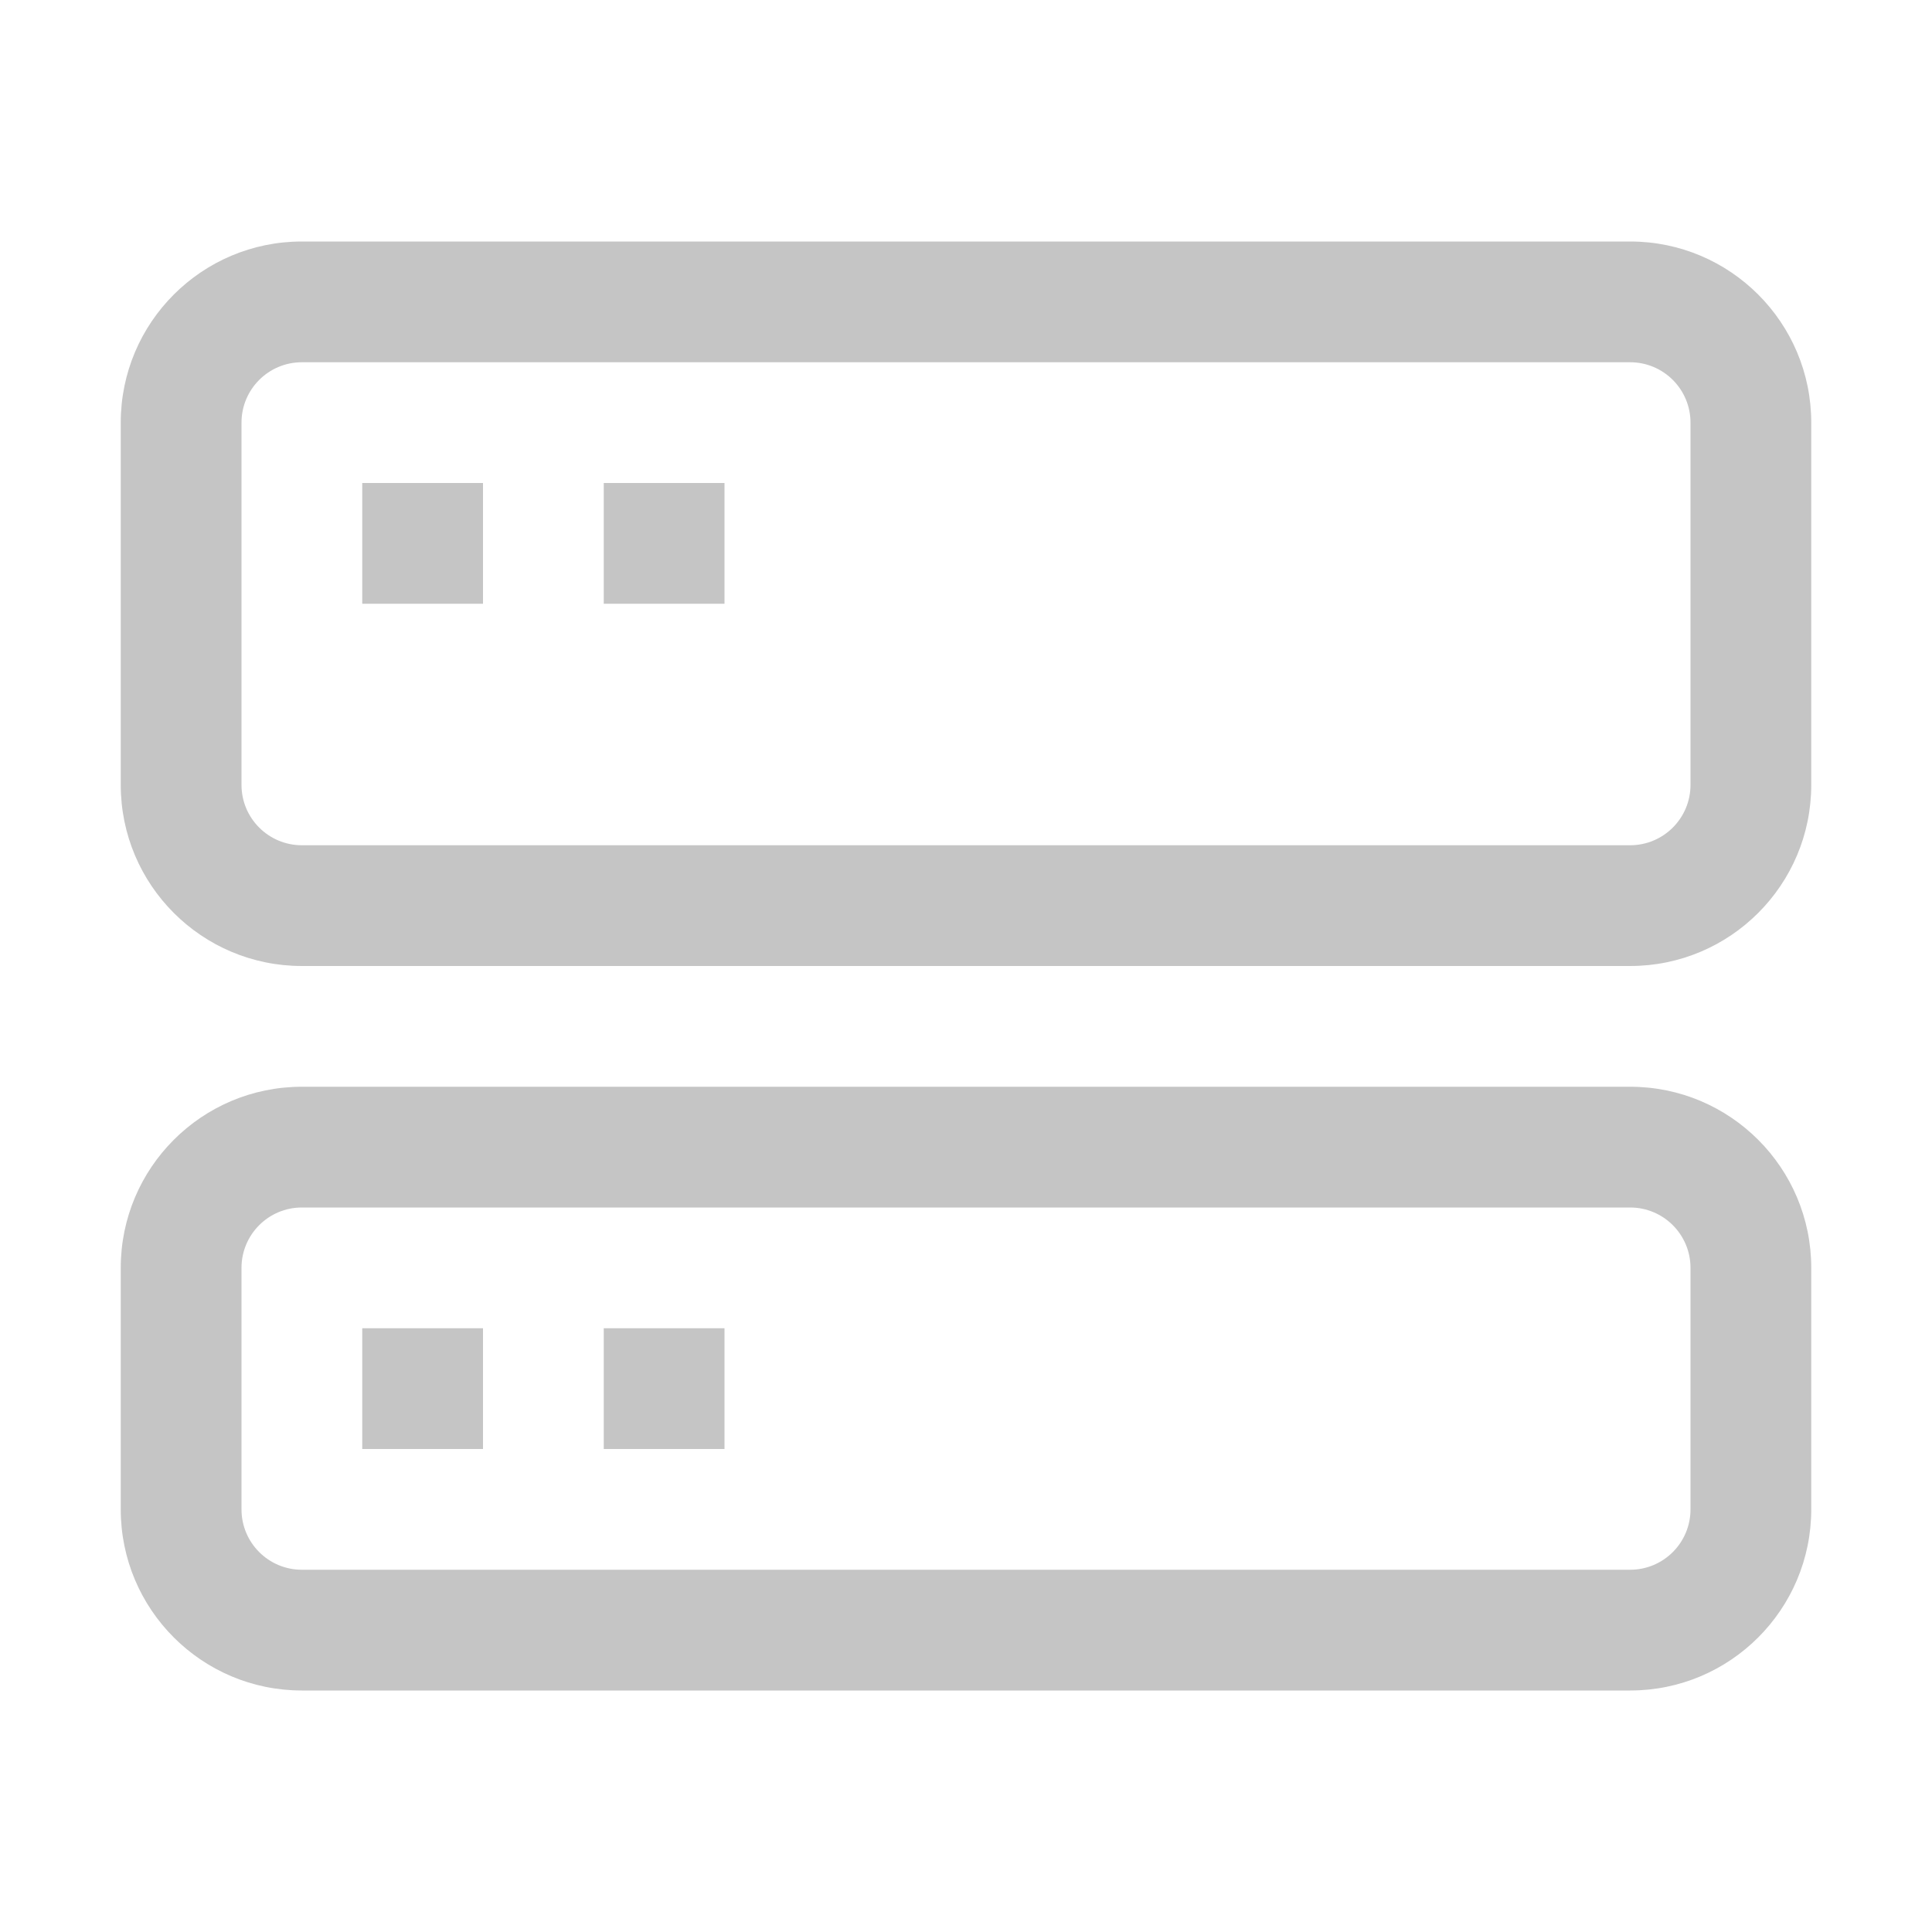
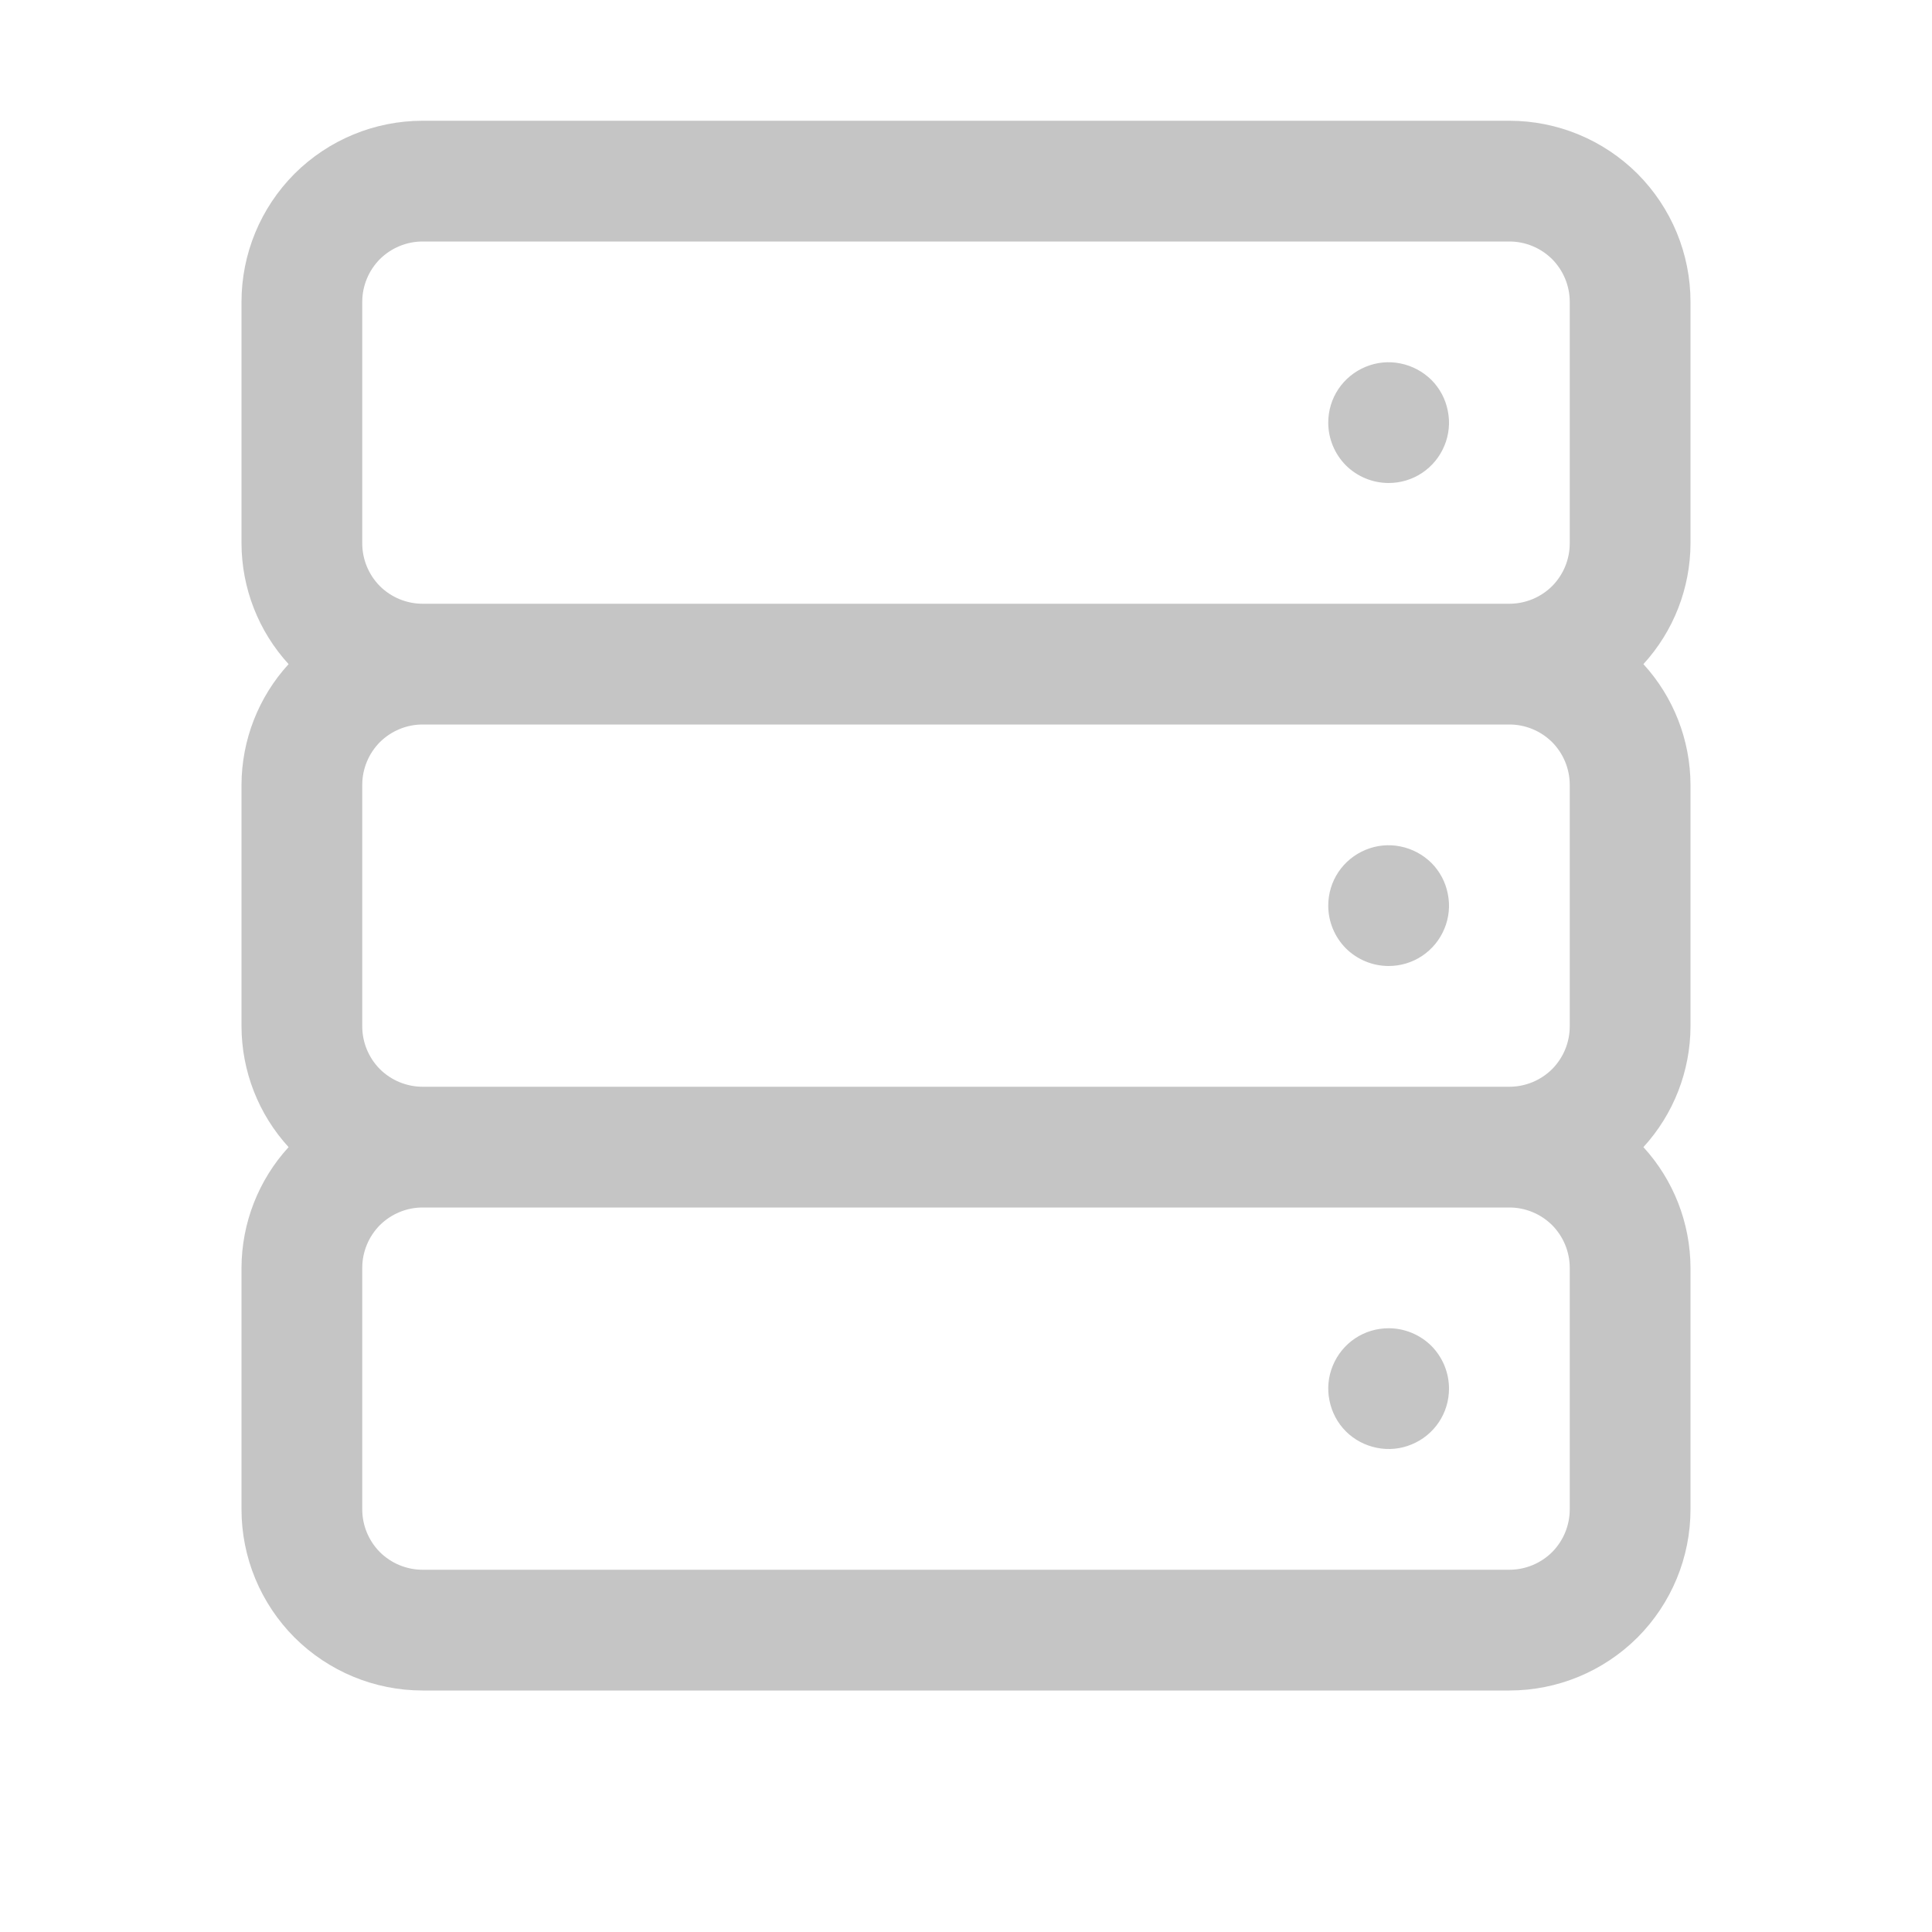
<svg xmlns="http://www.w3.org/2000/svg" width="16" height="16" viewBox="0 0 16 16" aria-hidden="true">
-   <path fill="#C5C5C5" d="M2.5 2A1.5 1.5 0 0 0 1 3.5v3A1.5 1.5 0 0 0 2.5 8h11A1.5 1.5 0 0 0 15 6.5v-3A1.5 1.5 0 0 0 13.5 2h-11Zm0 1h11a.5.5 0 0 1 .5.5v3a.5.5 0 0 1-.5.5h-11a.5.5 0 0 1-.5-.5v-3a.5.5 0 0 1 .5-.5ZM3 4h1v1H3V4Zm2 0h1v1H5V4Zm-2.5 5A1.5 1.5 0 0 0 1 10.5v2A1.5 1.5 0 0 0 2.5 14h11a1.5 1.5 0 0 0 1.5-1.5v-2A1.5 1.5 0 0 0 13.5 9h-11Zm0 1h11a.5.5 0 0 1 .5.5v2a.5.5 0 0 1-.5.5h-11a.5.5 0 0 1-.5-.5v-2a.5.5 0 0 1 .5-.5ZM3 11h1v1H3v-1Zm2 0h1v1H5v-1Z" />
+   <path fill="#C5C5C5" d="M12 11.5C12 11.599 11.971 11.696 11.916 11.778C11.861 11.86 11.783 11.924 11.691 11.962C11.6 12 11.499 12.01 11.402 11.99C11.306 11.971 11.216 11.924 11.146 11.854C11.076 11.784 11.029 11.694 11.01 11.598C10.99 11.501 11 11.4 11.038 11.309C11.076 11.217 11.14 11.139 11.222 11.084C11.304 11.029 11.401 11 11.5 11C11.633 11 11.76 11.053 11.854 11.146C11.947 11.24 12 11.367 12 11.5ZM11.5 8C11.599 8 11.696 7.971 11.778 7.916C11.86 7.861 11.924 7.783 11.962 7.691C12 7.6 12.01 7.499 11.99 7.402C11.971 7.305 11.924 7.216 11.854 7.146C11.784 7.077 11.694 7.029 11.598 7.01C11.501 6.99 11.4 7 11.309 7.038C11.217 7.076 11.139 7.14 11.084 7.222C11.029 7.304 11 7.401 11 7.5C11 7.633 11.053 7.76 11.146 7.854C11.24 7.947 11.367 8 11.5 8ZM14 4.5C13.999 4.87 13.86 5.227 13.61 5.5C13.86 5.773 13.999 6.13 14 6.5V8.5C13.999 8.87 13.86 9.227 13.61 9.5C13.86 9.773 13.999 10.13 14 10.5V12.5C14 12.898 13.842 13.279 13.561 13.561C13.279 13.842 12.898 14 12.5 14H3.5C3.102 14 2.721 13.842 2.439 13.561C2.158 13.279 2 12.898 2 12.5V10.5C2.001 10.13 2.14 9.773 2.39 9.5C2.14 9.227 2.001 8.87 2 8.5V6.5C2.001 6.13 2.14 5.773 2.39 5.5C2.14 5.227 2.001 4.87 2 4.5V2.5C2 2.102 2.158 1.721 2.439 1.439C2.721 1.158 3.102 1 3.5 1H12.5C12.898 1 13.279 1.158 13.561 1.439C13.842 1.721 14 2.102 14 2.5V4.5ZM3 4.5C3 4.633 3.053 4.76 3.146 4.854C3.24 4.947 3.367 5 3.5 5H12.5C12.633 5 12.76 4.947 12.854 4.854C12.947 4.76 13 4.633 13 4.5V2.5C13 2.367 12.947 2.24 12.854 2.146C12.76 2.053 12.633 2 12.5 2H3.5C3.367 2 3.24 2.053 3.146 2.146C3.053 2.24 3 2.367 3 2.5V4.5ZM12.5 6H3.5C3.367 6 3.24 6.053 3.146 6.146C3.053 6.24 3 6.367 3 6.5V8.5C3 8.633 3.053 8.76 3.146 8.854C3.24 8.947 3.367 9 3.5 9H12.5C12.633 9 12.76 8.947 12.854 8.854C12.947 8.76 13 8.633 13 8.5V6.5C13 6.367 12.947 6.24 12.854 6.146C12.76 6.053 12.633 6 12.5 6ZM13 10.5C13 10.367 12.947 10.24 12.854 10.146C12.76 10.053 12.633 10 12.5 10H3.5C3.367 10 3.24 10.053 3.146 10.146C3.053 10.24 3 10.367 3 10.5V12.5C3 12.633 3.053 12.76 3.146 12.854C3.24 12.947 3.367 13 3.5 13H12.5C12.633 13 12.76 12.947 12.854 12.854C12.947 12.76 13 12.633 13 12.5V10.5ZM11.5 4C11.599 4 11.696 3.971 11.778 3.916C11.86 3.861 11.924 3.783 11.962 3.691C12 3.6 12.01 3.499 11.99 3.402C11.971 3.305 11.924 3.216 11.854 3.146C11.784 3.077 11.694 3.029 11.598 3.01C11.501 2.99 11.4 3 11.309 3.038C11.217 3.076 11.139 3.14 11.084 3.222C11.029 3.304 11 3.401 11 3.5C11 3.633 11.053 3.76 11.146 3.854C11.24 3.947 11.367 4 11.5 4Z" />
</svg>
